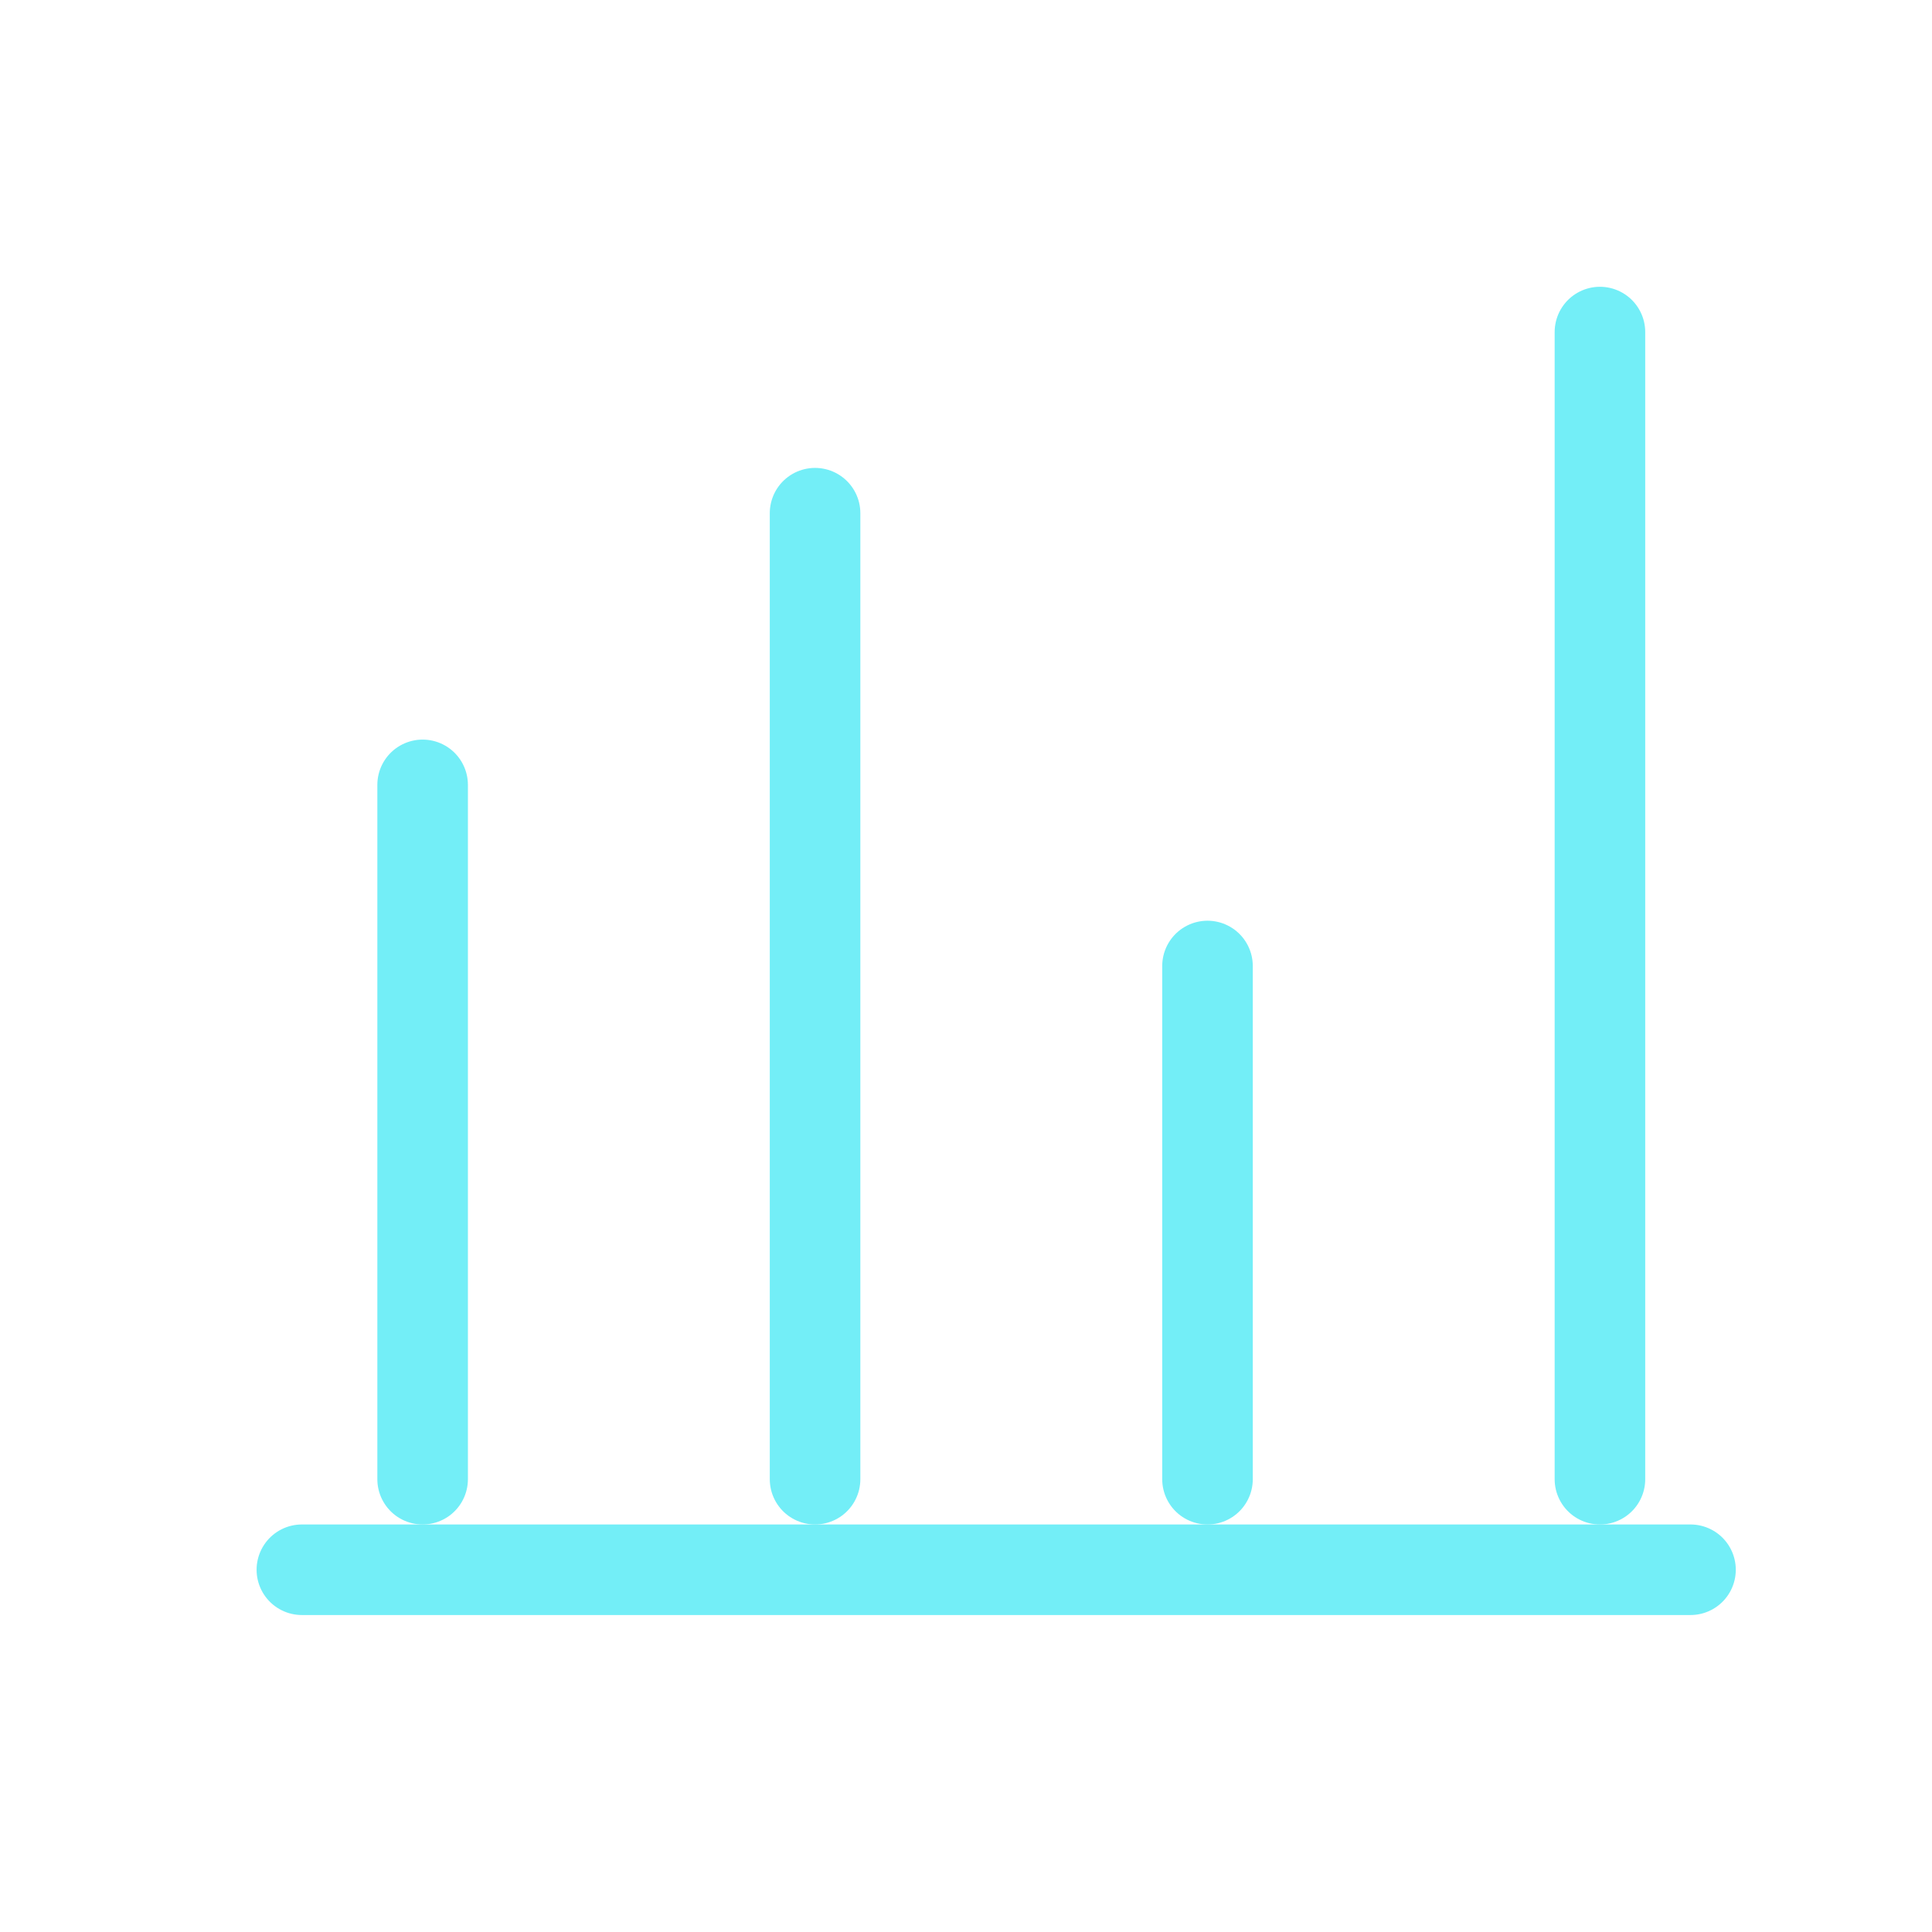
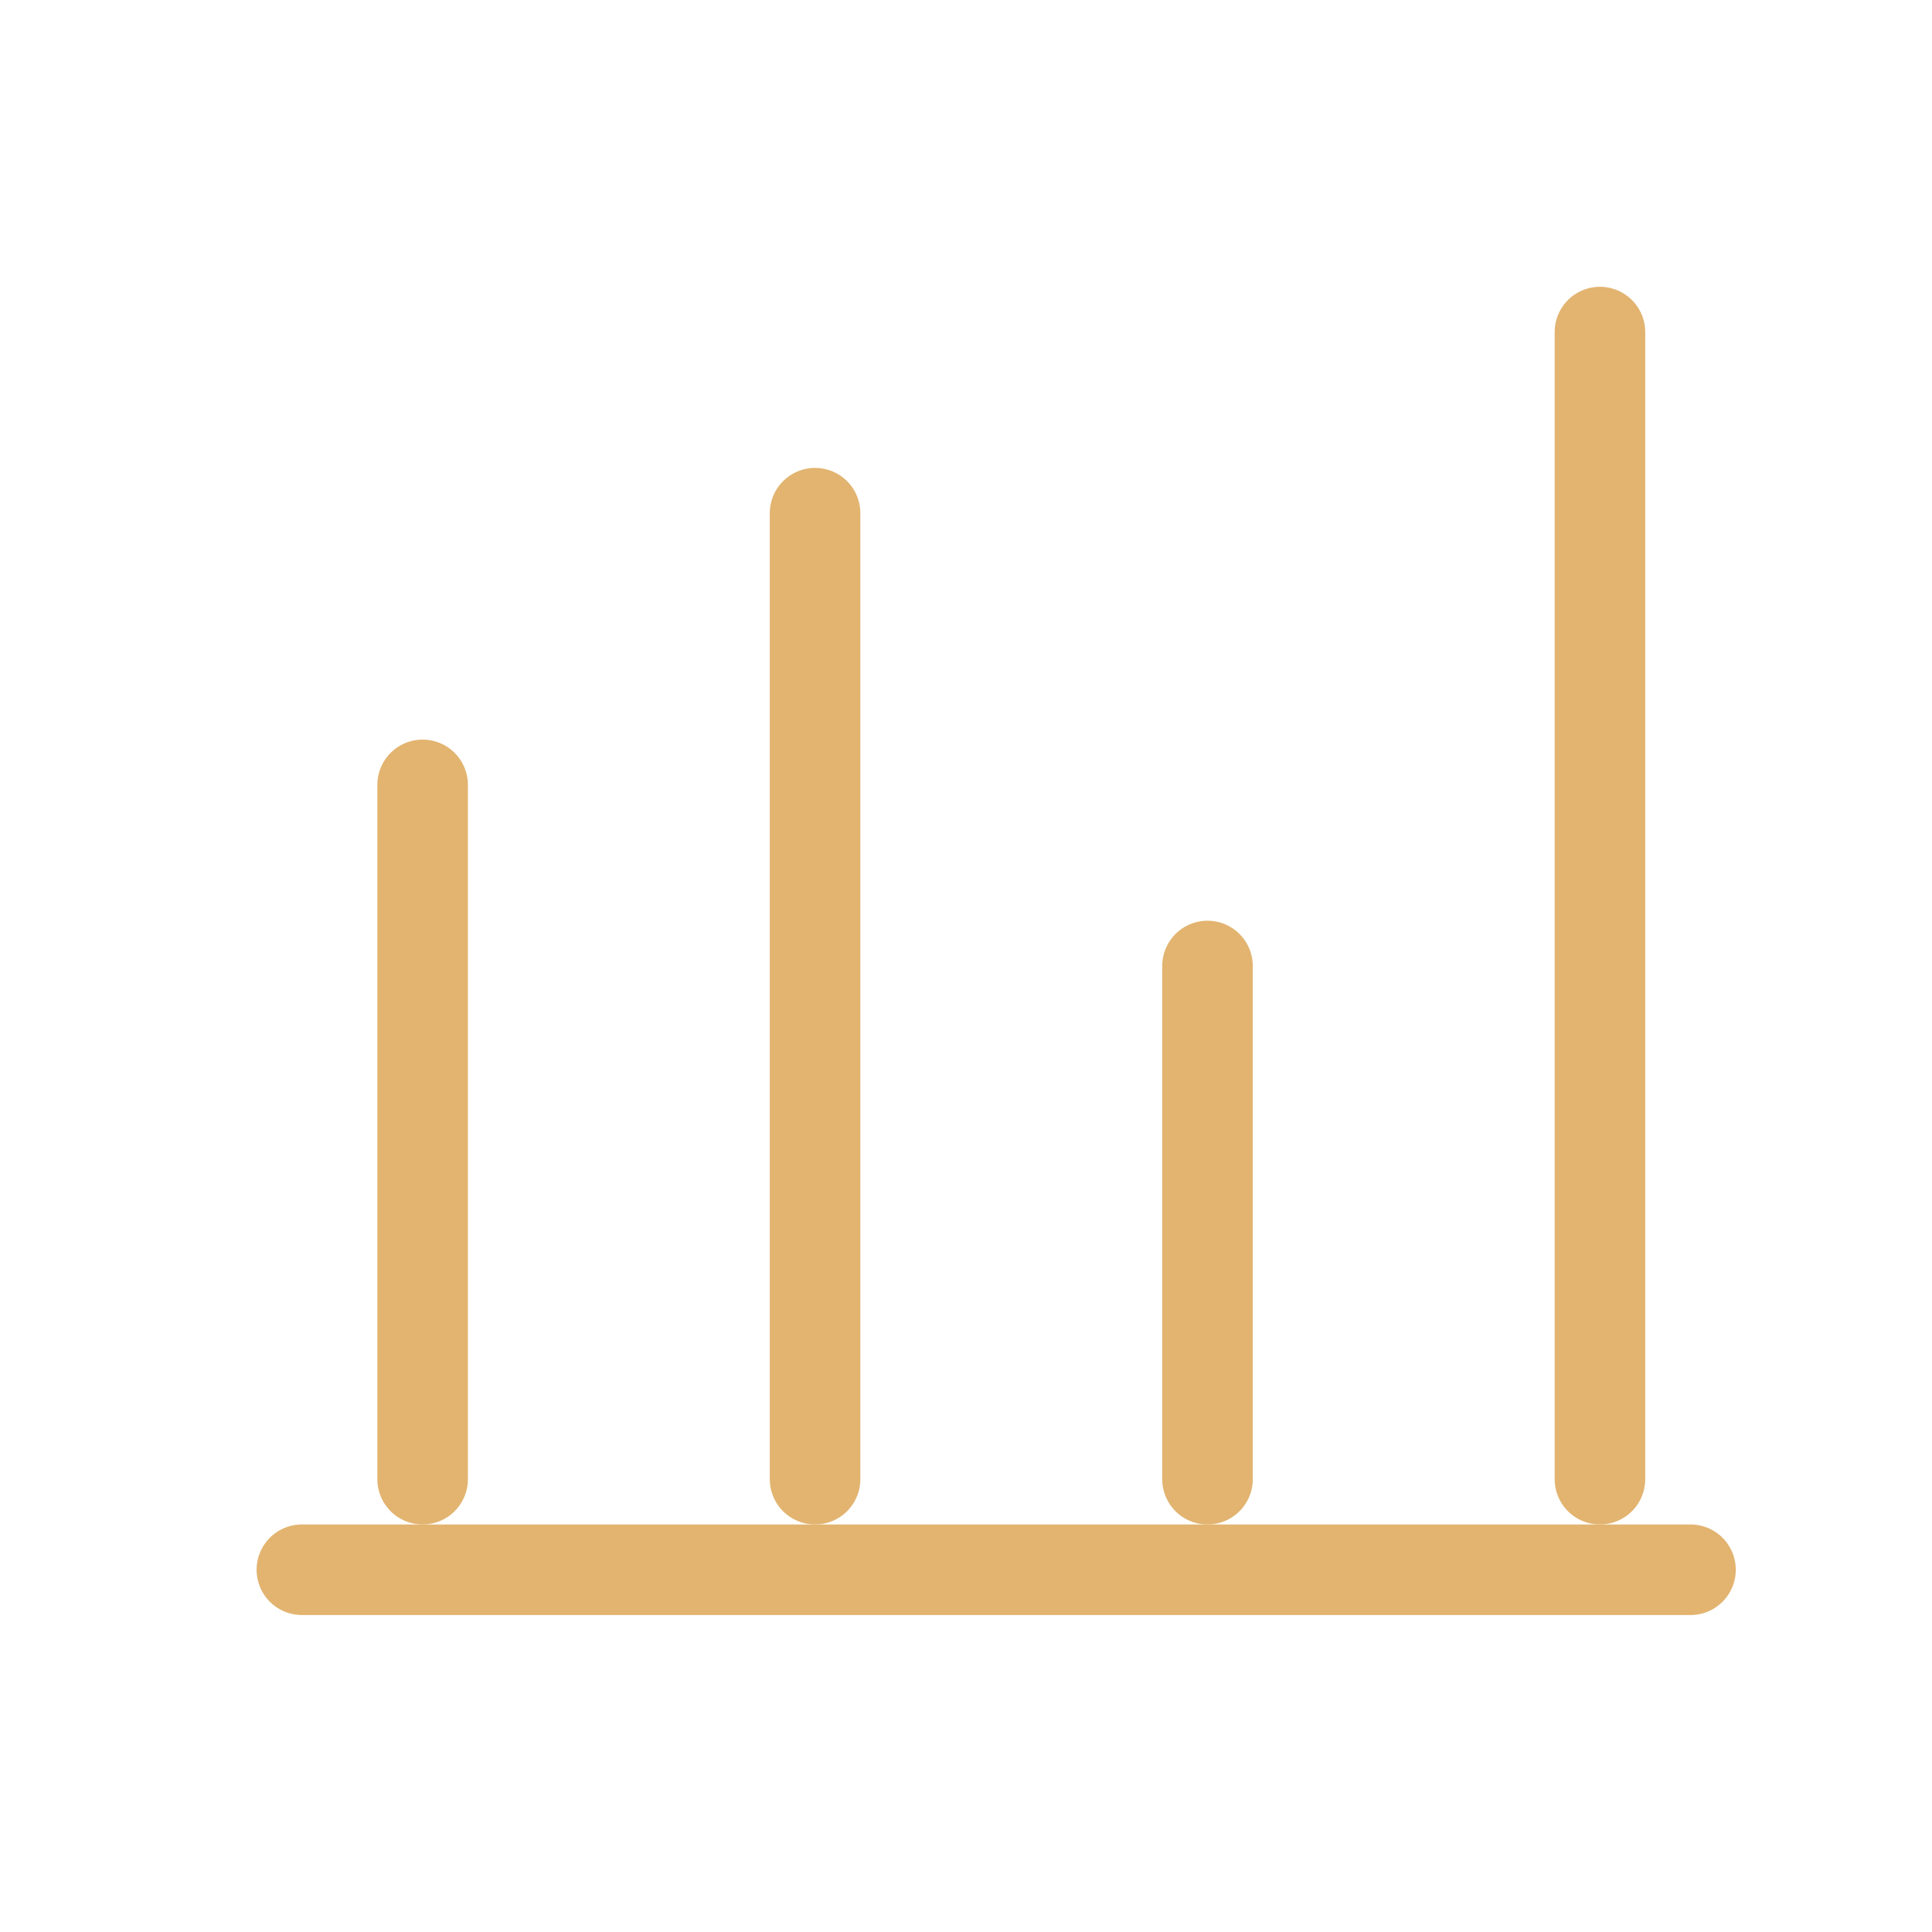
<svg xmlns="http://www.w3.org/2000/svg" width="20" height="20" viewBox="0 0 64 64">
-   <g fill="none" stroke="#73EEF7" stroke-width="3" stroke-linecap="round" stroke-linejoin="round">
+   <g fill="none" stroke="#E2B470" stroke-width="3" stroke-linecap="round" stroke-linejoin="round">
    <path d="M14 49V26M27 49V17M40 49V32M53 49V11" />
    <path d="M10 52h46" />
  </g>
</svg>
